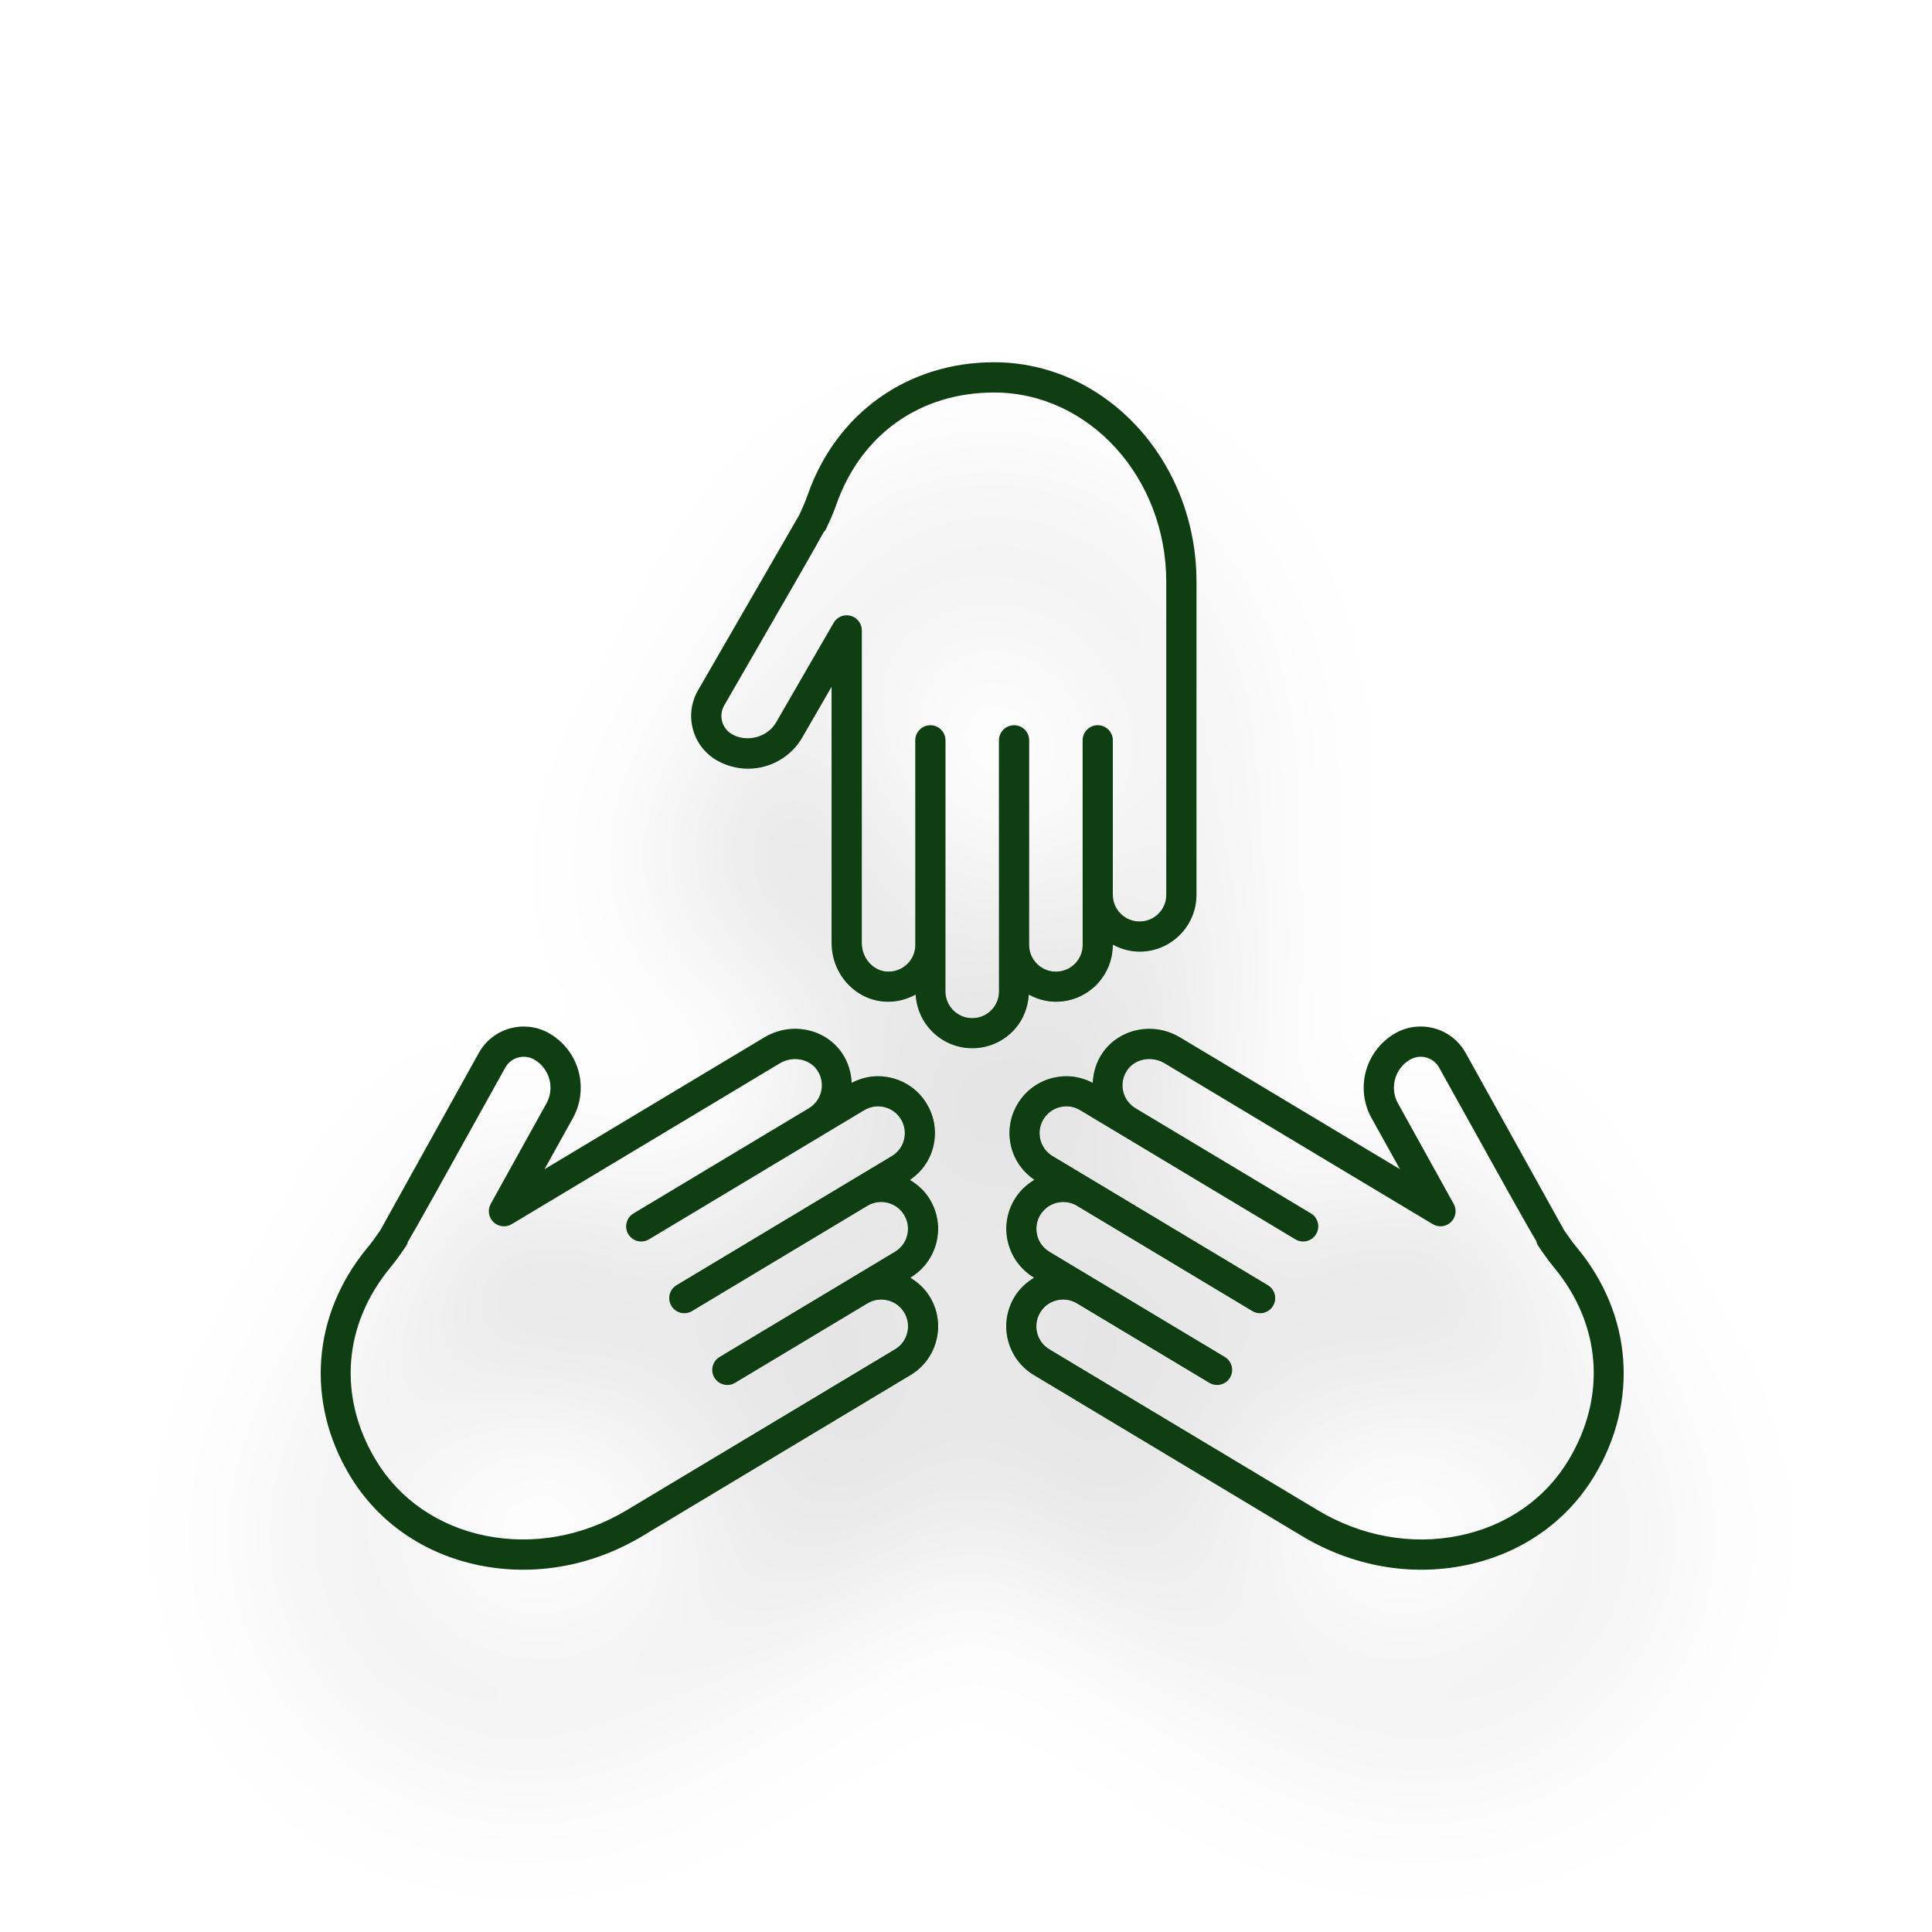
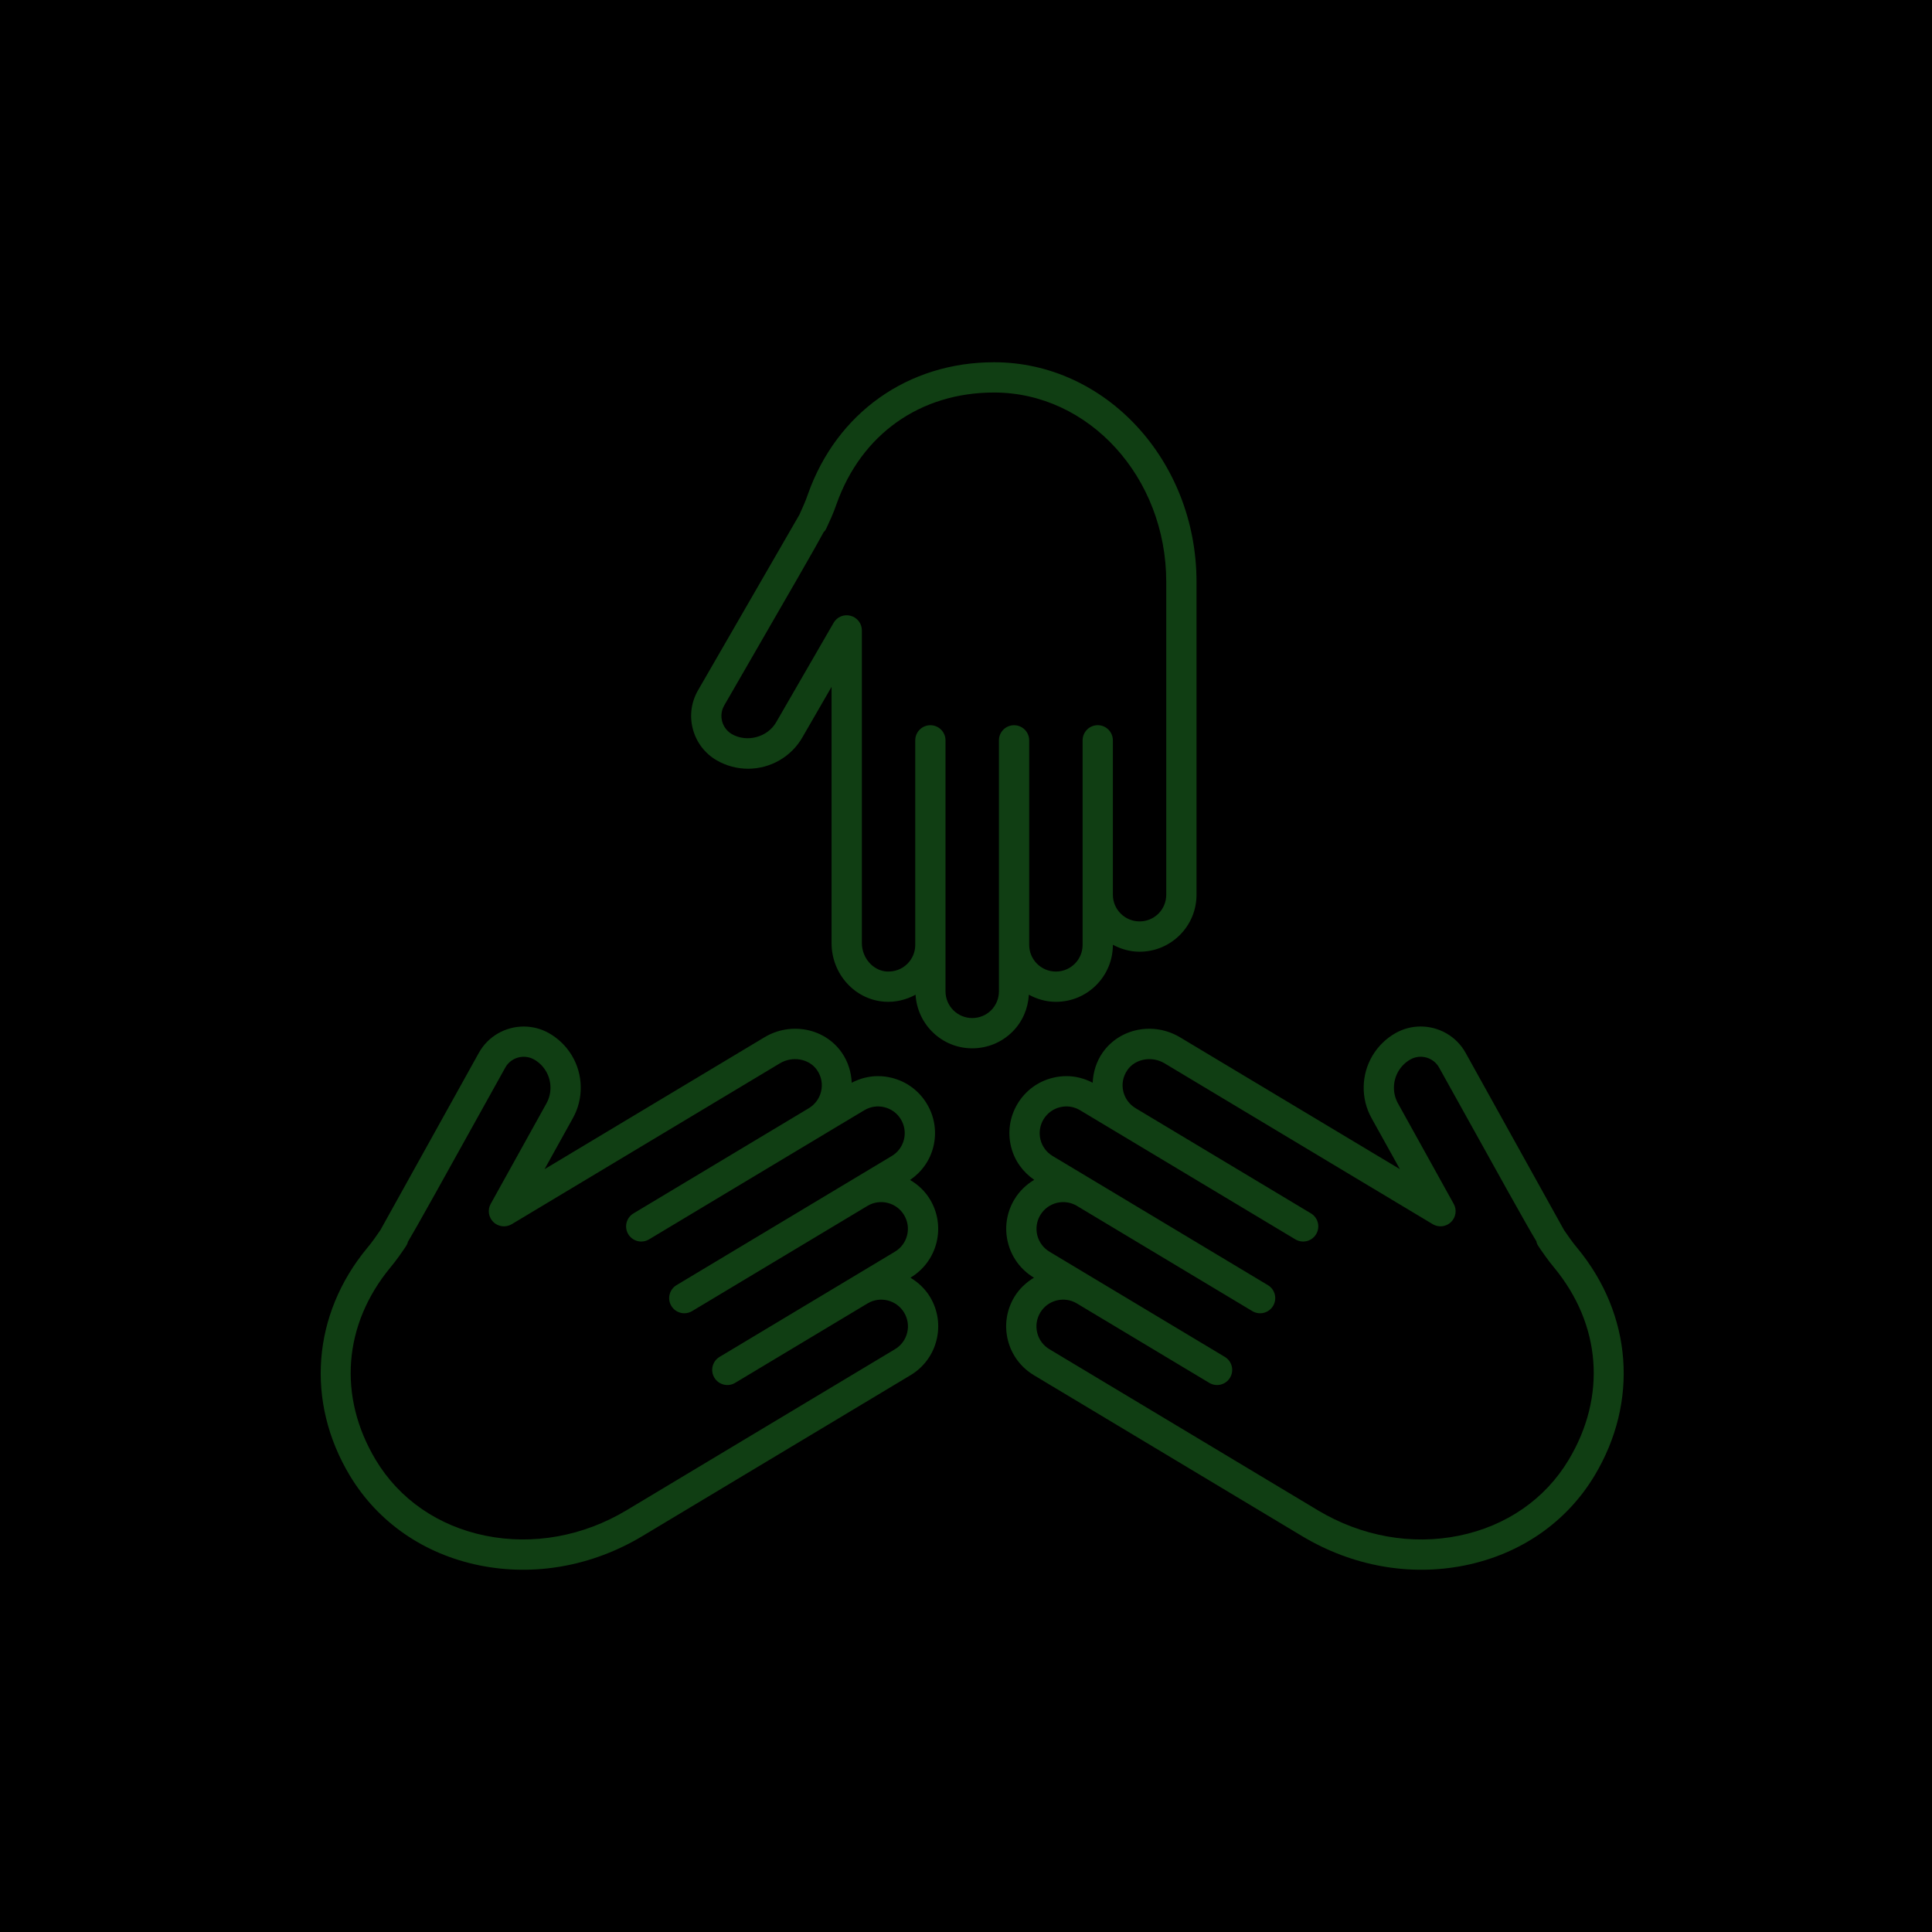
<svg xmlns="http://www.w3.org/2000/svg" width="48" height="48" viewBox="0 0 48 48" fill="none">
  <g filter="url(#filter0_d_14_1004)">
    <path d="M28.312 23.645C28.071 23.645 27.847 23.578 27.649 23.472V23.475C27.649 23.854 27.501 24.209 27.234 24.476C26.967 24.743 26.612 24.89 26.233 24.89C25.989 24.89 25.762 24.822 25.562 24.713C25.541 25.06 25.403 25.384 25.156 25.631C24.889 25.898 24.533 26.045 24.154 26.045C23.402 26.045 22.791 25.454 22.747 24.713C22.515 24.839 22.251 24.905 21.98 24.887C21.24 24.839 20.66 24.199 20.66 23.431V17.064L19.935 18.32C19.659 18.801 19.142 19.099 18.586 19.099C18.315 19.099 18.047 19.028 17.809 18.892C17.514 18.721 17.303 18.446 17.215 18.117C17.127 17.788 17.172 17.444 17.343 17.149C17.343 17.149 19.715 13.041 19.86 12.789C19.877 12.751 19.926 12.641 19.968 12.547C20.008 12.458 20.042 12.366 20.074 12.274C20.79 10.254 22.561 9 24.697 9C27.47 9 29.727 11.447 29.727 14.455L29.727 22.229C29.727 22.607 29.58 22.963 29.313 23.23C29.046 23.497 28.69 23.645 28.312 23.645L28.312 23.645ZM24.697 9.752C22.861 9.752 21.398 10.789 20.783 12.525C20.744 12.635 20.703 12.746 20.655 12.853C20.516 13.164 20.516 13.164 20.477 13.209L20.472 13.205C20.278 13.57 19.703 14.566 17.994 17.525C17.924 17.646 17.905 17.787 17.941 17.922C17.978 18.057 18.064 18.17 18.185 18.24C18.559 18.454 19.07 18.316 19.283 17.945L20.711 15.473C20.796 15.326 20.968 15.254 21.134 15.299C21.298 15.343 21.413 15.492 21.413 15.662V23.431C21.413 23.798 21.689 24.114 22.029 24.137C22.225 24.147 22.408 24.081 22.545 23.944C22.67 23.819 22.739 23.653 22.739 23.475V18.394C22.739 18.186 22.907 18.018 23.115 18.018C23.323 18.018 23.491 18.186 23.491 18.394L23.491 24.63C23.491 24.996 23.789 25.293 24.154 25.293C24.332 25.293 24.499 25.225 24.624 25.1C24.749 24.975 24.818 24.808 24.818 24.63V18.394C24.818 18.186 24.986 18.018 25.194 18.018C25.402 18.018 25.57 18.186 25.57 18.394L25.57 23.417V23.475C25.57 23.841 25.867 24.138 26.233 24.138C26.411 24.138 26.577 24.069 26.703 23.944C26.828 23.819 26.897 23.653 26.897 23.475V18.394C26.897 18.186 27.065 18.017 27.273 18.017C27.481 18.017 27.649 18.186 27.649 18.394L27.649 22.229C27.649 22.595 27.946 22.892 28.312 22.892C28.489 22.892 28.656 22.823 28.781 22.699C28.906 22.574 28.975 22.407 28.975 22.229L28.975 14.455C28.975 11.862 27.056 9.752 24.697 9.752L24.697 9.752Z" fill="#103E13" />
    <path d="M13.529 29.048L18.989 25.773C19.647 25.377 20.494 25.545 20.916 26.155C21.07 26.378 21.149 26.636 21.161 26.9C21.365 26.794 21.586 26.736 21.812 26.736C21.927 26.736 22.043 26.75 22.158 26.779C22.524 26.871 22.834 27.1 23.028 27.424C23.223 27.749 23.279 28.129 23.188 28.495C23.103 28.835 22.897 29.12 22.61 29.316C22.811 29.434 22.984 29.595 23.107 29.801C23.301 30.125 23.358 30.506 23.267 30.872C23.175 31.239 22.946 31.548 22.621 31.743L22.619 31.744C22.816 31.862 22.986 32.022 23.108 32.224C23.302 32.549 23.359 32.929 23.267 33.296C23.176 33.663 22.946 33.972 22.622 34.166L15.956 38.166C14.712 38.912 13.273 39.169 11.906 38.89C10.527 38.608 9.385 37.816 8.69 36.658C7.591 34.826 7.756 32.662 9.119 31.01C9.182 30.935 9.243 30.858 9.299 30.778C9.358 30.694 9.427 30.595 9.451 30.561C9.592 30.309 11.895 26.16 11.895 26.161C12.127 25.741 12.563 25.504 13.012 25.504C13.222 25.504 13.435 25.555 13.631 25.664C13.868 25.797 14.067 25.99 14.207 26.222C14.493 26.699 14.503 27.296 14.233 27.78L13.529 29.048ZM13.562 26.609C13.489 26.487 13.388 26.39 13.266 26.321C13.012 26.181 12.693 26.272 12.553 26.525C10.905 29.494 10.343 30.505 10.127 30.865L10.132 30.867C10.113 30.927 10.113 30.927 9.915 31.21C9.848 31.306 9.774 31.398 9.7 31.489C8.527 32.909 8.391 34.697 9.335 36.271C9.92 37.246 10.886 37.914 12.057 38.153C13.239 38.394 14.486 38.17 15.568 37.521L22.235 33.521C22.388 33.43 22.495 33.285 22.538 33.113C22.581 32.942 22.554 32.763 22.463 32.611C22.275 32.298 21.866 32.195 21.553 32.384L18.264 34.357C18.086 34.464 17.855 34.406 17.748 34.228C17.641 34.05 17.699 33.819 17.877 33.712L21.166 31.739L22.234 31.098C22.387 31.006 22.494 30.861 22.537 30.69C22.58 30.518 22.553 30.34 22.462 30.188C22.274 29.874 21.865 29.772 21.552 29.96L17.195 32.574C17.016 32.681 16.786 32.623 16.679 32.445C16.572 32.267 16.63 32.036 16.808 31.929L22.155 28.721C22.308 28.63 22.415 28.485 22.458 28.313C22.501 28.142 22.474 27.963 22.383 27.811C22.292 27.659 22.147 27.552 21.975 27.509C21.802 27.466 21.625 27.493 21.473 27.584L20.483 28.177C20.483 28.177 20.483 28.178 20.483 28.178H20.482L16.125 30.792C15.947 30.899 15.716 30.841 15.609 30.663C15.502 30.485 15.56 30.254 15.738 30.147L20.095 27.533C20.247 27.441 20.355 27.296 20.398 27.125C20.445 26.937 20.409 26.745 20.298 26.584C20.104 26.304 19.69 26.229 19.376 26.418L12.714 30.415C12.568 30.502 12.381 30.48 12.259 30.363C12.136 30.244 12.109 30.058 12.191 29.91L13.576 27.414C13.715 27.164 13.71 26.856 13.562 26.609L13.562 26.609Z" fill="#103E13" />
    <path d="M39.618 36.658C38.924 37.816 37.782 38.608 36.403 38.89C35.035 39.169 33.597 38.912 32.353 38.166L25.686 34.166C25.362 33.971 25.132 33.662 25.04 33.295C24.949 32.929 25.006 32.548 25.2 32.224C25.322 32.022 25.492 31.862 25.689 31.744L25.687 31.743C25.363 31.548 25.133 31.239 25.042 30.872C24.95 30.506 25.007 30.125 25.202 29.8C25.327 29.592 25.499 29.429 25.695 29.313C25.41 29.117 25.205 28.833 25.121 28.496C25.029 28.129 25.086 27.748 25.28 27.424C25.475 27.1 25.784 26.87 26.151 26.779C26.265 26.75 26.381 26.736 26.497 26.736C26.722 26.736 26.944 26.794 27.147 26.9C27.16 26.636 27.238 26.377 27.392 26.155C27.815 25.546 28.661 25.377 29.32 25.773L34.78 29.047L34.076 27.78C33.806 27.296 33.816 26.699 34.102 26.222C34.242 25.989 34.441 25.796 34.679 25.663C34.875 25.554 35.087 25.503 35.296 25.503C35.745 25.503 36.182 25.74 36.414 26.16C37.224 27.619 38.751 30.369 38.858 30.561C38.881 30.595 38.95 30.694 39.01 30.778C39.066 30.858 39.127 30.934 39.19 31.01C40.553 32.662 40.717 34.826 39.618 36.658L39.618 36.658ZM38.609 31.489C38.534 31.398 38.461 31.306 38.394 31.21C38.19 30.922 38.185 30.914 38.17 30.838C37.932 30.445 37.351 29.4 35.755 26.525C35.616 26.273 35.297 26.18 35.044 26.32C34.92 26.39 34.819 26.487 34.746 26.609C34.599 26.856 34.593 27.164 34.733 27.414L36.117 29.91C36.2 30.058 36.172 30.244 36.05 30.362C35.928 30.481 35.742 30.502 35.595 30.414L28.933 26.418C28.619 26.23 28.205 26.303 28.011 26.584C27.899 26.745 27.863 26.937 27.91 27.125C27.953 27.296 28.061 27.441 28.213 27.532C28.214 27.533 28.214 27.533 28.214 27.533L32.57 30.146C32.748 30.253 32.806 30.484 32.699 30.663C32.592 30.841 32.362 30.899 32.183 30.792L26.835 27.584C26.683 27.492 26.505 27.466 26.333 27.509C26.161 27.552 26.017 27.659 25.925 27.811C25.834 27.963 25.808 28.142 25.85 28.313C25.893 28.485 26.001 28.63 26.153 28.721L27.194 29.345L31.5 31.929C31.679 32.036 31.736 32.267 31.629 32.446C31.522 32.623 31.292 32.681 31.113 32.574L26.756 29.96C26.443 29.772 26.035 29.874 25.846 30.188C25.755 30.34 25.729 30.519 25.771 30.69C25.814 30.862 25.922 31.006 26.074 31.098L27.142 31.739L30.431 33.712C30.609 33.819 30.667 34.05 30.56 34.228C30.453 34.406 30.222 34.464 30.044 34.357L26.755 32.384C26.603 32.293 26.425 32.266 26.253 32.309C26.081 32.352 25.936 32.459 25.845 32.611C25.754 32.764 25.727 32.942 25.77 33.113C25.812 33.285 25.92 33.43 26.073 33.521L32.739 37.521C33.821 38.17 35.069 38.395 36.251 38.153C37.421 37.914 38.388 37.246 38.972 36.271C39.917 34.697 39.782 32.909 38.609 31.489L38.609 31.489Z" fill="#103E13" />
  </g>
  <defs>
    <filter id="filter0_d_14_1004" x="-4" y="0" width="56" height="56" filterUnits="userSpaceOnUse" color-interpolation-filters="sRGB">
-       <feFlood flood-opacity="0" result="BackgroundImageFix" />
+       <feFlood floodOpacity="0" result="BackgroundImageFix" />
      <feColorMatrix in="SourceAlpha" type="matrix" values="0 0 0 0 0 0 0 0 0 0 0 0 0 0 0 0 0 0 127 0" result="hardAlpha" />
      <feOffset dy="4" />
      <feGaussianBlur stdDeviation="2" />
      <feComposite in2="hardAlpha" operator="out" />
      <feColorMatrix type="matrix" values="0 0 0 0 0 0 0 0 0 0 0 0 0 0 0 0 0 0 0.25 0" />
      <feBlend mode="normal" in2="BackgroundImageFix" result="effect1_dropShadow_14_1004" />
      <feBlend mode="normal" in="SourceGraphic" in2="effect1_dropShadow_14_1004" result="shape" />
    </filter>
  </defs>
</svg>
